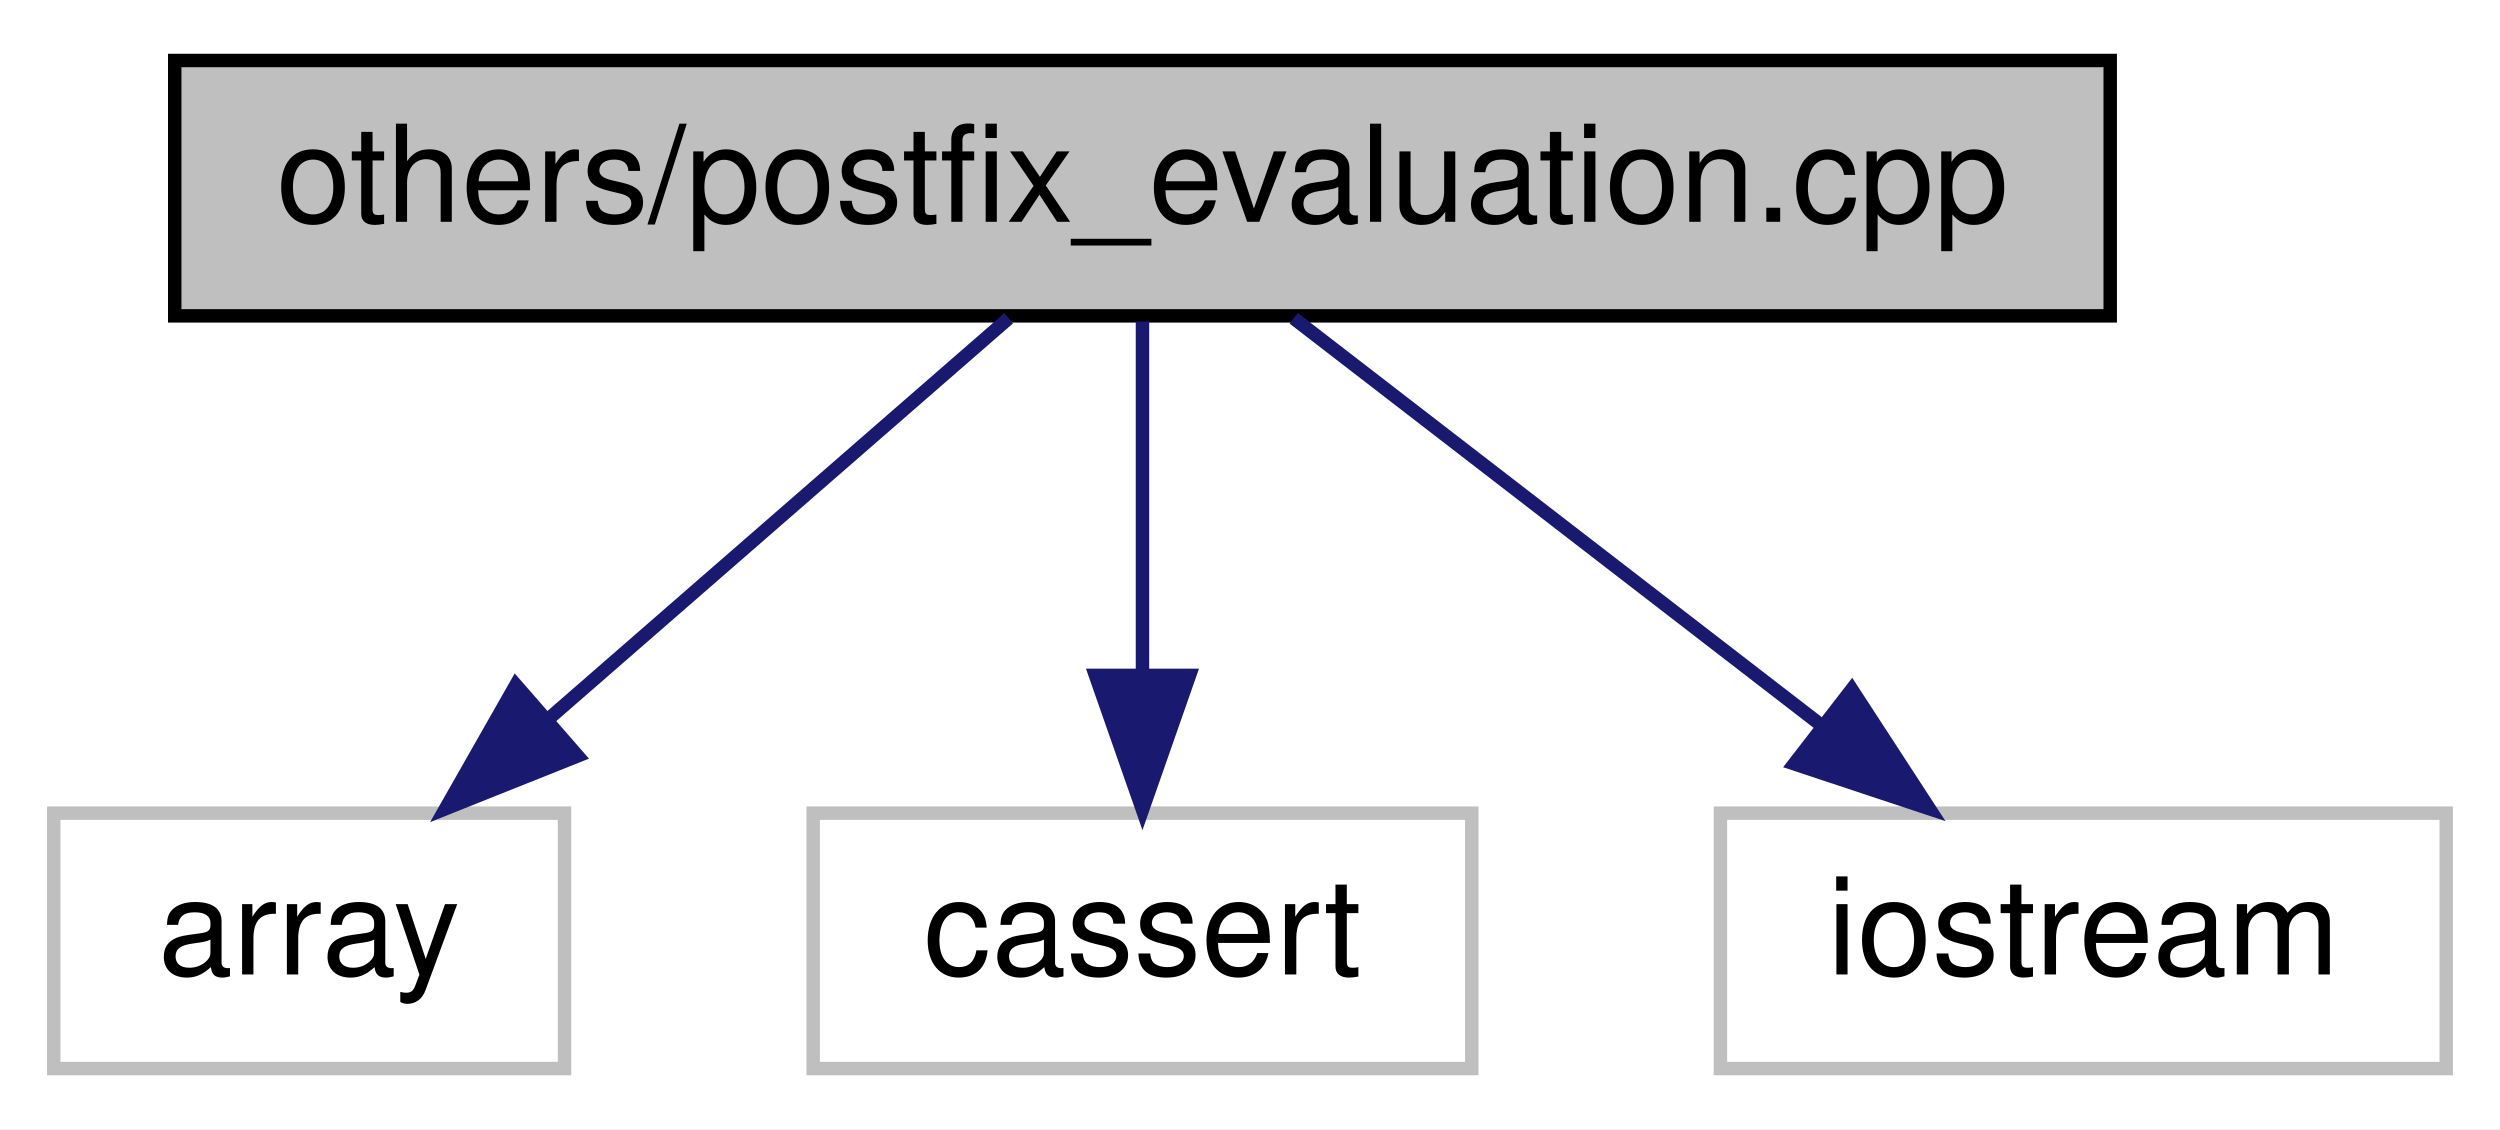
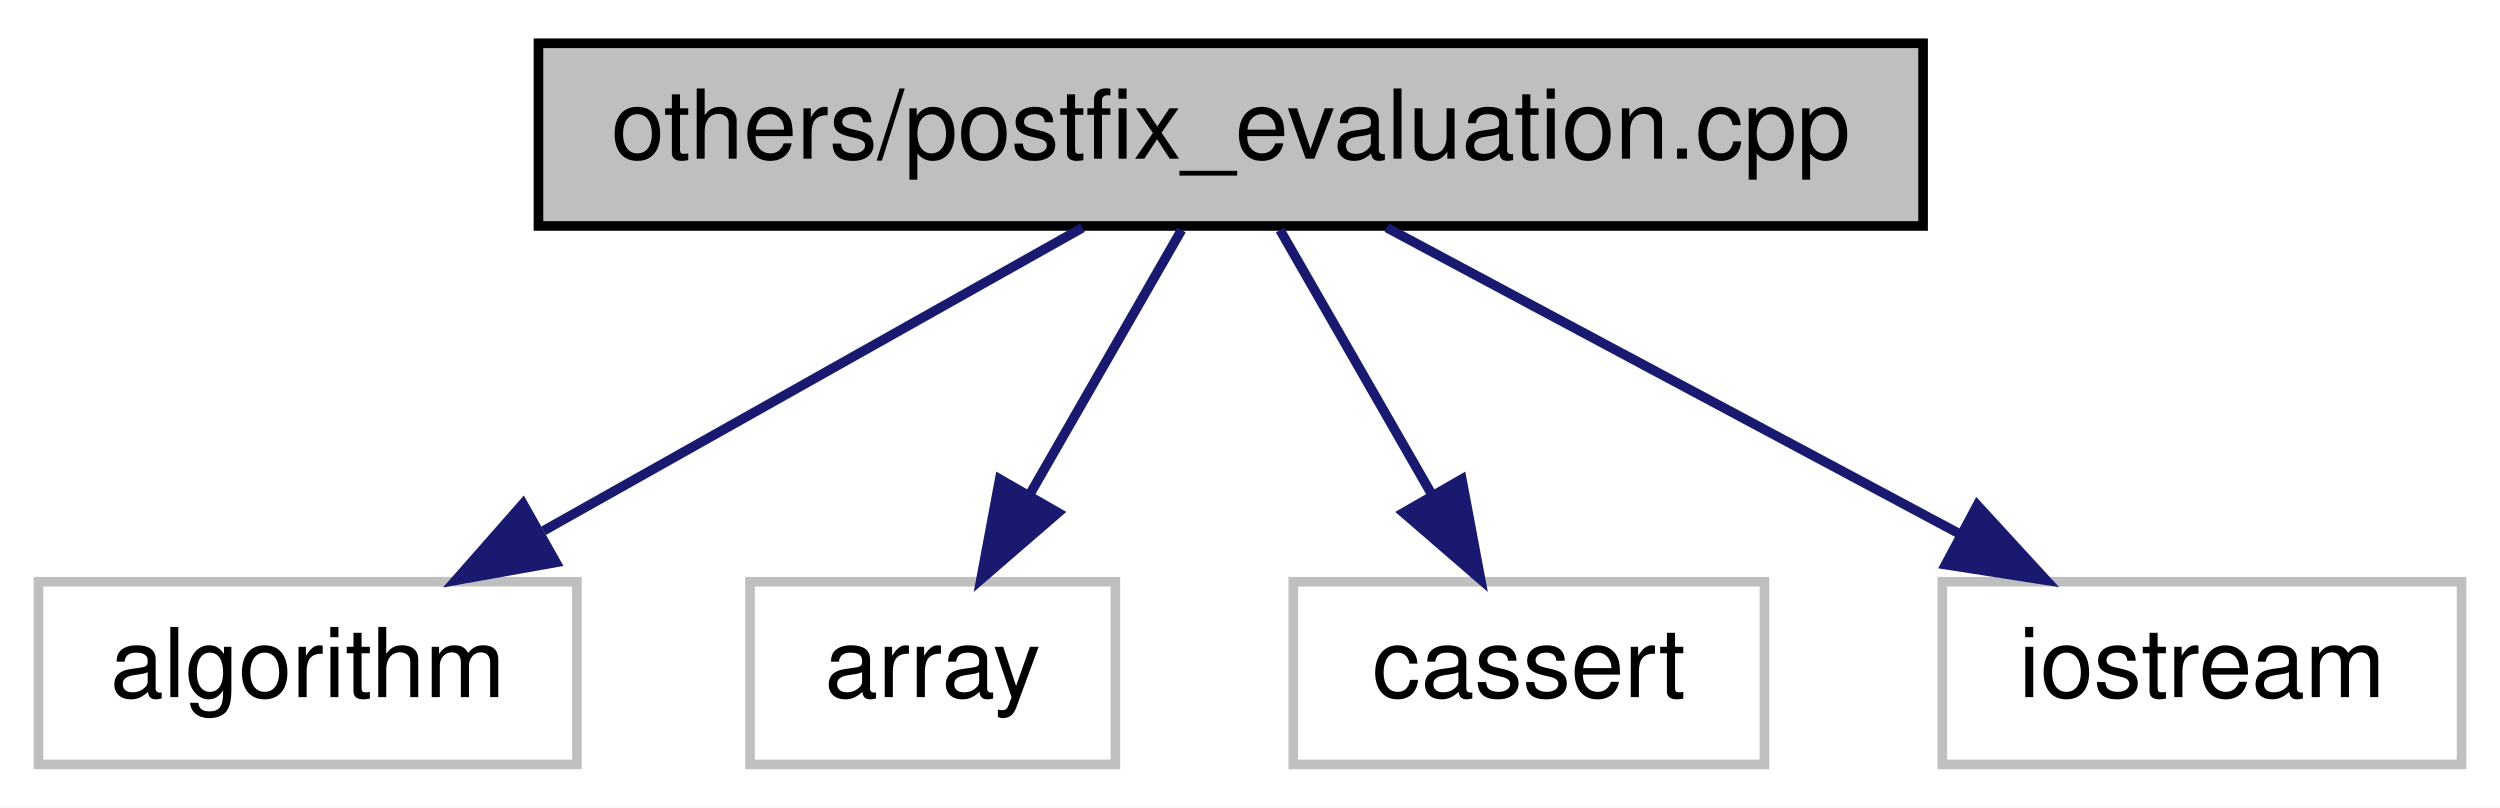
- <svg xmlns="http://www.w3.org/2000/svg" xmlns:xlink="http://www.w3.org/1999/xlink" width="186pt" height="84pt" viewBox="0.00 0.00 186.00 84.00">
+ <svg xmlns="http://www.w3.org/2000/svg" xmlns:xlink="http://www.w3.org/1999/xlink" width="260pt" height="84pt" viewBox="0.00 0.00 260.00 84.00">
  <g id="graph0" class="graph" transform="scale(1 1) rotate(0) translate(4 80)">
-     <polygon fill="white" stroke="transparent" points="-4,4 -4,-80 182,-80 182,4 -4,4" />
+     <polygon fill="white" stroke="transparent" points="-4,4 -4,-80 256,-80 256,4 -4,4" />
    <g id="node1" class="node">
      <g id="a_node1">
        <a xlink:title="Evaluation of Postfix Expression.">
-           <polygon fill="#bfbfbf" stroke="black" points="9,-56.5 9,-75.5 153,-75.5 153,-56.5 9,-56.5" />
-           <text text-anchor="middle" x="81" y="-63.5" font-family="Helvetica,sans-Serif" font-size="10.00">others/postfix_evaluation.cpp</text>
+           <polygon fill="#bfbfbf" stroke="black" points="52,-56.5 52,-75.5 196,-75.5 196,-56.5 52,-56.5" />
+           <text text-anchor="middle" x="124" y="-63.5" font-family="Helvetica,sans-Serif" font-size="10.00">others/postfix_evaluation.cpp</text>
        </a>
      </g>
    </g>
    <g id="node2" class="node">
      <g id="a_node2">
        <a xlink:title=" ">
-           <polygon fill="white" stroke="#bfbfbf" points="0,-0.5 0,-19.5 38,-19.5 38,-0.5 0,-0.5" />
-           <text text-anchor="middle" x="19" y="-7.5" font-family="Helvetica,sans-Serif" font-size="10.00">array</text>
+           <polygon fill="white" stroke="#bfbfbf" points="0,-0.5 0,-19.5 56,-19.5 56,-0.5 0,-0.5" />
+           <text text-anchor="middle" x="28" y="-7.5" font-family="Helvetica,sans-Serif" font-size="10.00">algorithm</text>
        </a>
      </g>
    </g>
    <g id="edge1" class="edge">
-       <path fill="none" stroke="midnightblue" d="M71.04,-56.32C61.87,-48.34 48.06,-36.31 36.97,-26.65" />
-       <polygon fill="midnightblue" stroke="midnightblue" points="38.98,-23.76 29.14,-19.83 34.38,-29.04 38.98,-23.76" />
+       <path fill="none" stroke="midnightblue" d="M108.58,-56.32C93.46,-47.82 70.18,-34.73 52.53,-24.8" />
+       <polygon fill="midnightblue" stroke="midnightblue" points="53.82,-21.51 43.39,-19.65 50.39,-27.61 53.82,-21.51" />
    </g>
    <g id="node3" class="node">
      <g id="a_node3">
        <a xlink:title=" ">
-           <polygon fill="white" stroke="#bfbfbf" points="56.5,-0.5 56.5,-19.5 105.5,-19.5 105.5,-0.5 56.5,-0.5" />
-           <text text-anchor="middle" x="81" y="-7.5" font-family="Helvetica,sans-Serif" font-size="10.00">cassert</text>
+           <polygon fill="white" stroke="#bfbfbf" points="74,-0.5 74,-19.5 112,-19.5 112,-0.5 74,-0.5" />
+           <text text-anchor="middle" x="93" y="-7.5" font-family="Helvetica,sans-Serif" font-size="10.00">array</text>
        </a>
      </g>
    </g>
    <g id="edge2" class="edge">
-       <path fill="none" stroke="midnightblue" d="M81,-56.08C81,-49.01 81,-38.86 81,-29.99" />
-       <polygon fill="midnightblue" stroke="midnightblue" points="84.5,-29.75 81,-19.75 77.5,-29.75 84.5,-29.75" />
+       <path fill="none" stroke="midnightblue" d="M118.88,-56.08C114.59,-48.61 108.34,-37.72 103.06,-28.52" />
+       <polygon fill="midnightblue" stroke="midnightblue" points="106.04,-26.68 98.02,-19.75 99.97,-30.17 106.04,-26.68" />
    </g>
    <g id="node4" class="node">
      <g id="a_node4">
        <a xlink:title=" ">
-           <polygon fill="white" stroke="#bfbfbf" points="124,-0.5 124,-19.5 178,-19.5 178,-0.5 124,-0.5" />
-           <text text-anchor="middle" x="151" y="-7.5" font-family="Helvetica,sans-Serif" font-size="10.00">iostream</text>
+           <polygon fill="white" stroke="#bfbfbf" points="130.5,-0.5 130.5,-19.5 179.5,-19.5 179.5,-0.5 130.5,-0.5" />
+           <text text-anchor="middle" x="155" y="-7.5" font-family="Helvetica,sans-Serif" font-size="10.00">cassert</text>
        </a>
      </g>
    </g>
    <g id="edge3" class="edge">
-       <path fill="none" stroke="midnightblue" d="M92.25,-56.32C102.8,-48.18 118.8,-35.84 131.44,-26.09" />
-       <polygon fill="midnightblue" stroke="midnightblue" points="133.77,-28.71 139.55,-19.83 129.49,-23.17 133.77,-28.71" />
+       <path fill="none" stroke="midnightblue" d="M129.12,-56.08C133.41,-48.61 139.66,-37.72 144.94,-28.52" />
+       <polygon fill="midnightblue" stroke="midnightblue" points="148.03,-30.17 149.98,-19.75 141.96,-26.68 148.03,-30.17" />
+     </g>
+     <g id="node5" class="node">
+       <g id="a_node5">
+         <a xlink:title=" ">
+           <polygon fill="white" stroke="#bfbfbf" points="198,-0.5 198,-19.5 252,-19.5 252,-0.5 198,-0.5" />
+           <text text-anchor="middle" x="225" y="-7.5" font-family="Helvetica,sans-Serif" font-size="10.00">iostream</text>
+         </a>
+       </g>
+     </g>
+     <g id="edge4" class="edge">
+       <path fill="none" stroke="midnightblue" d="M140.23,-56.32C156.35,-47.7 181.3,-34.36 199.96,-24.39" />
+       <polygon fill="midnightblue" stroke="midnightblue" points="201.64,-27.46 208.81,-19.65 198.34,-21.28 201.64,-27.46" />
    </g>
  </g>
</svg>
